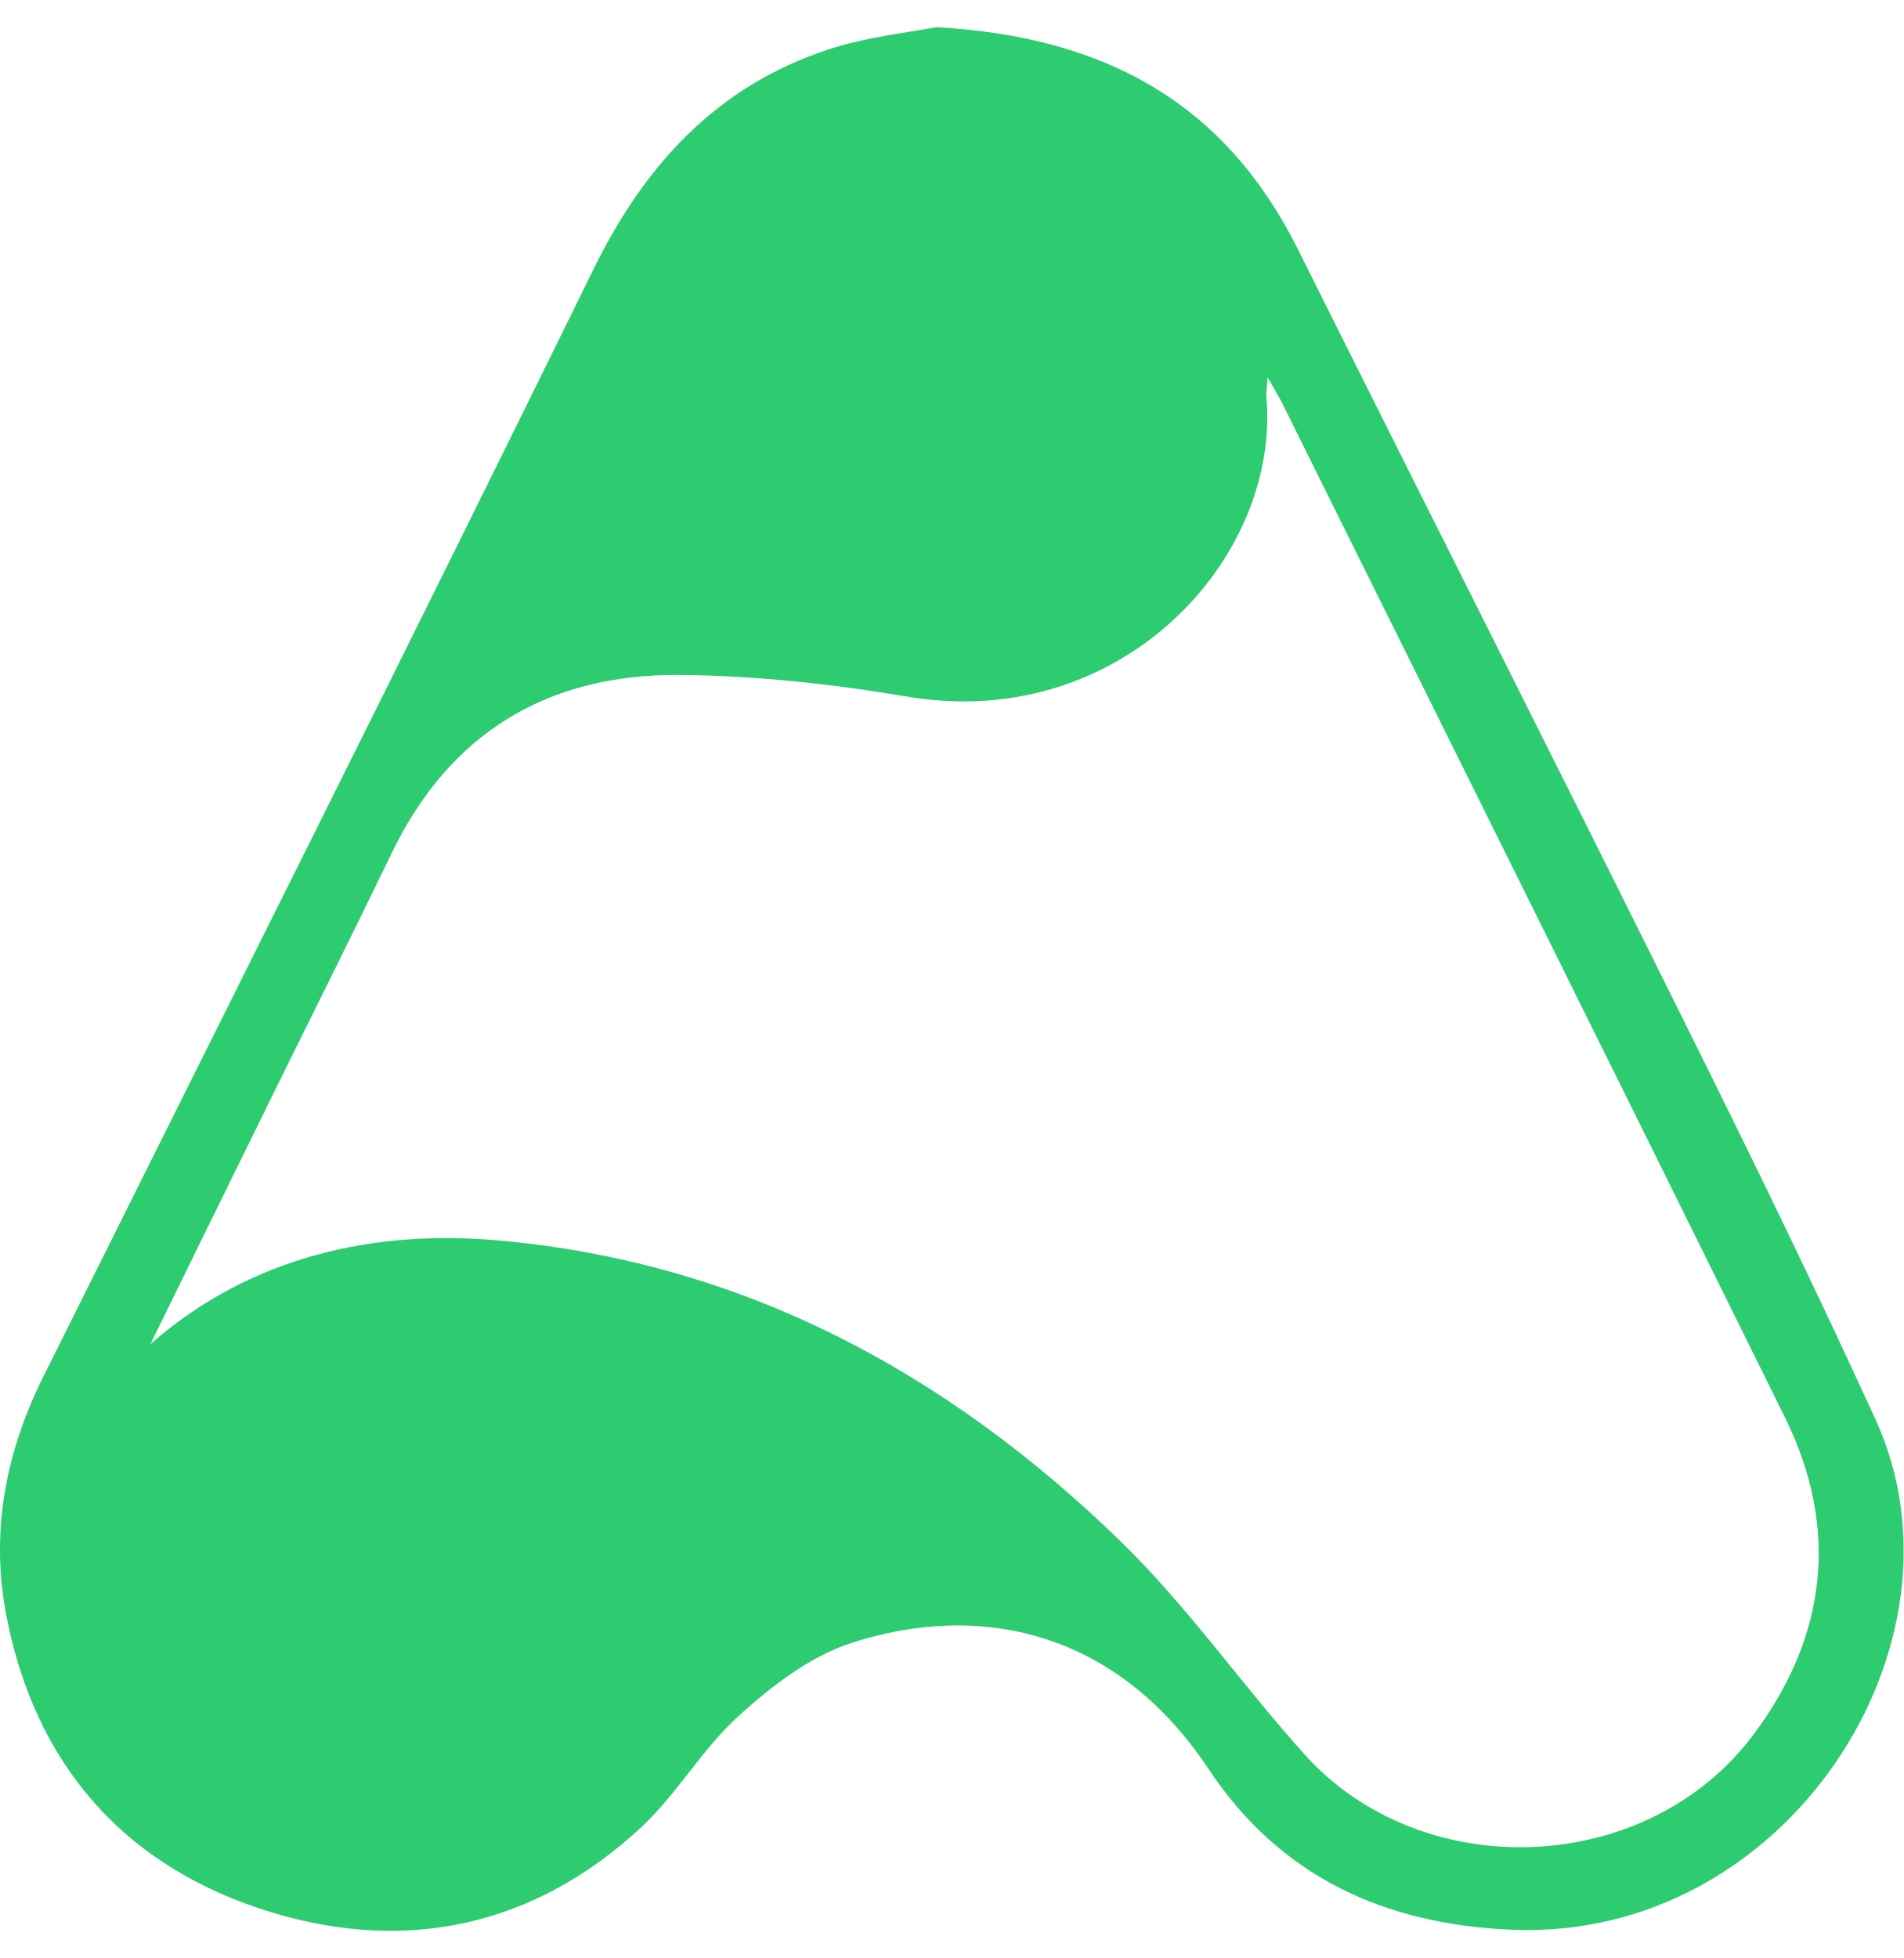
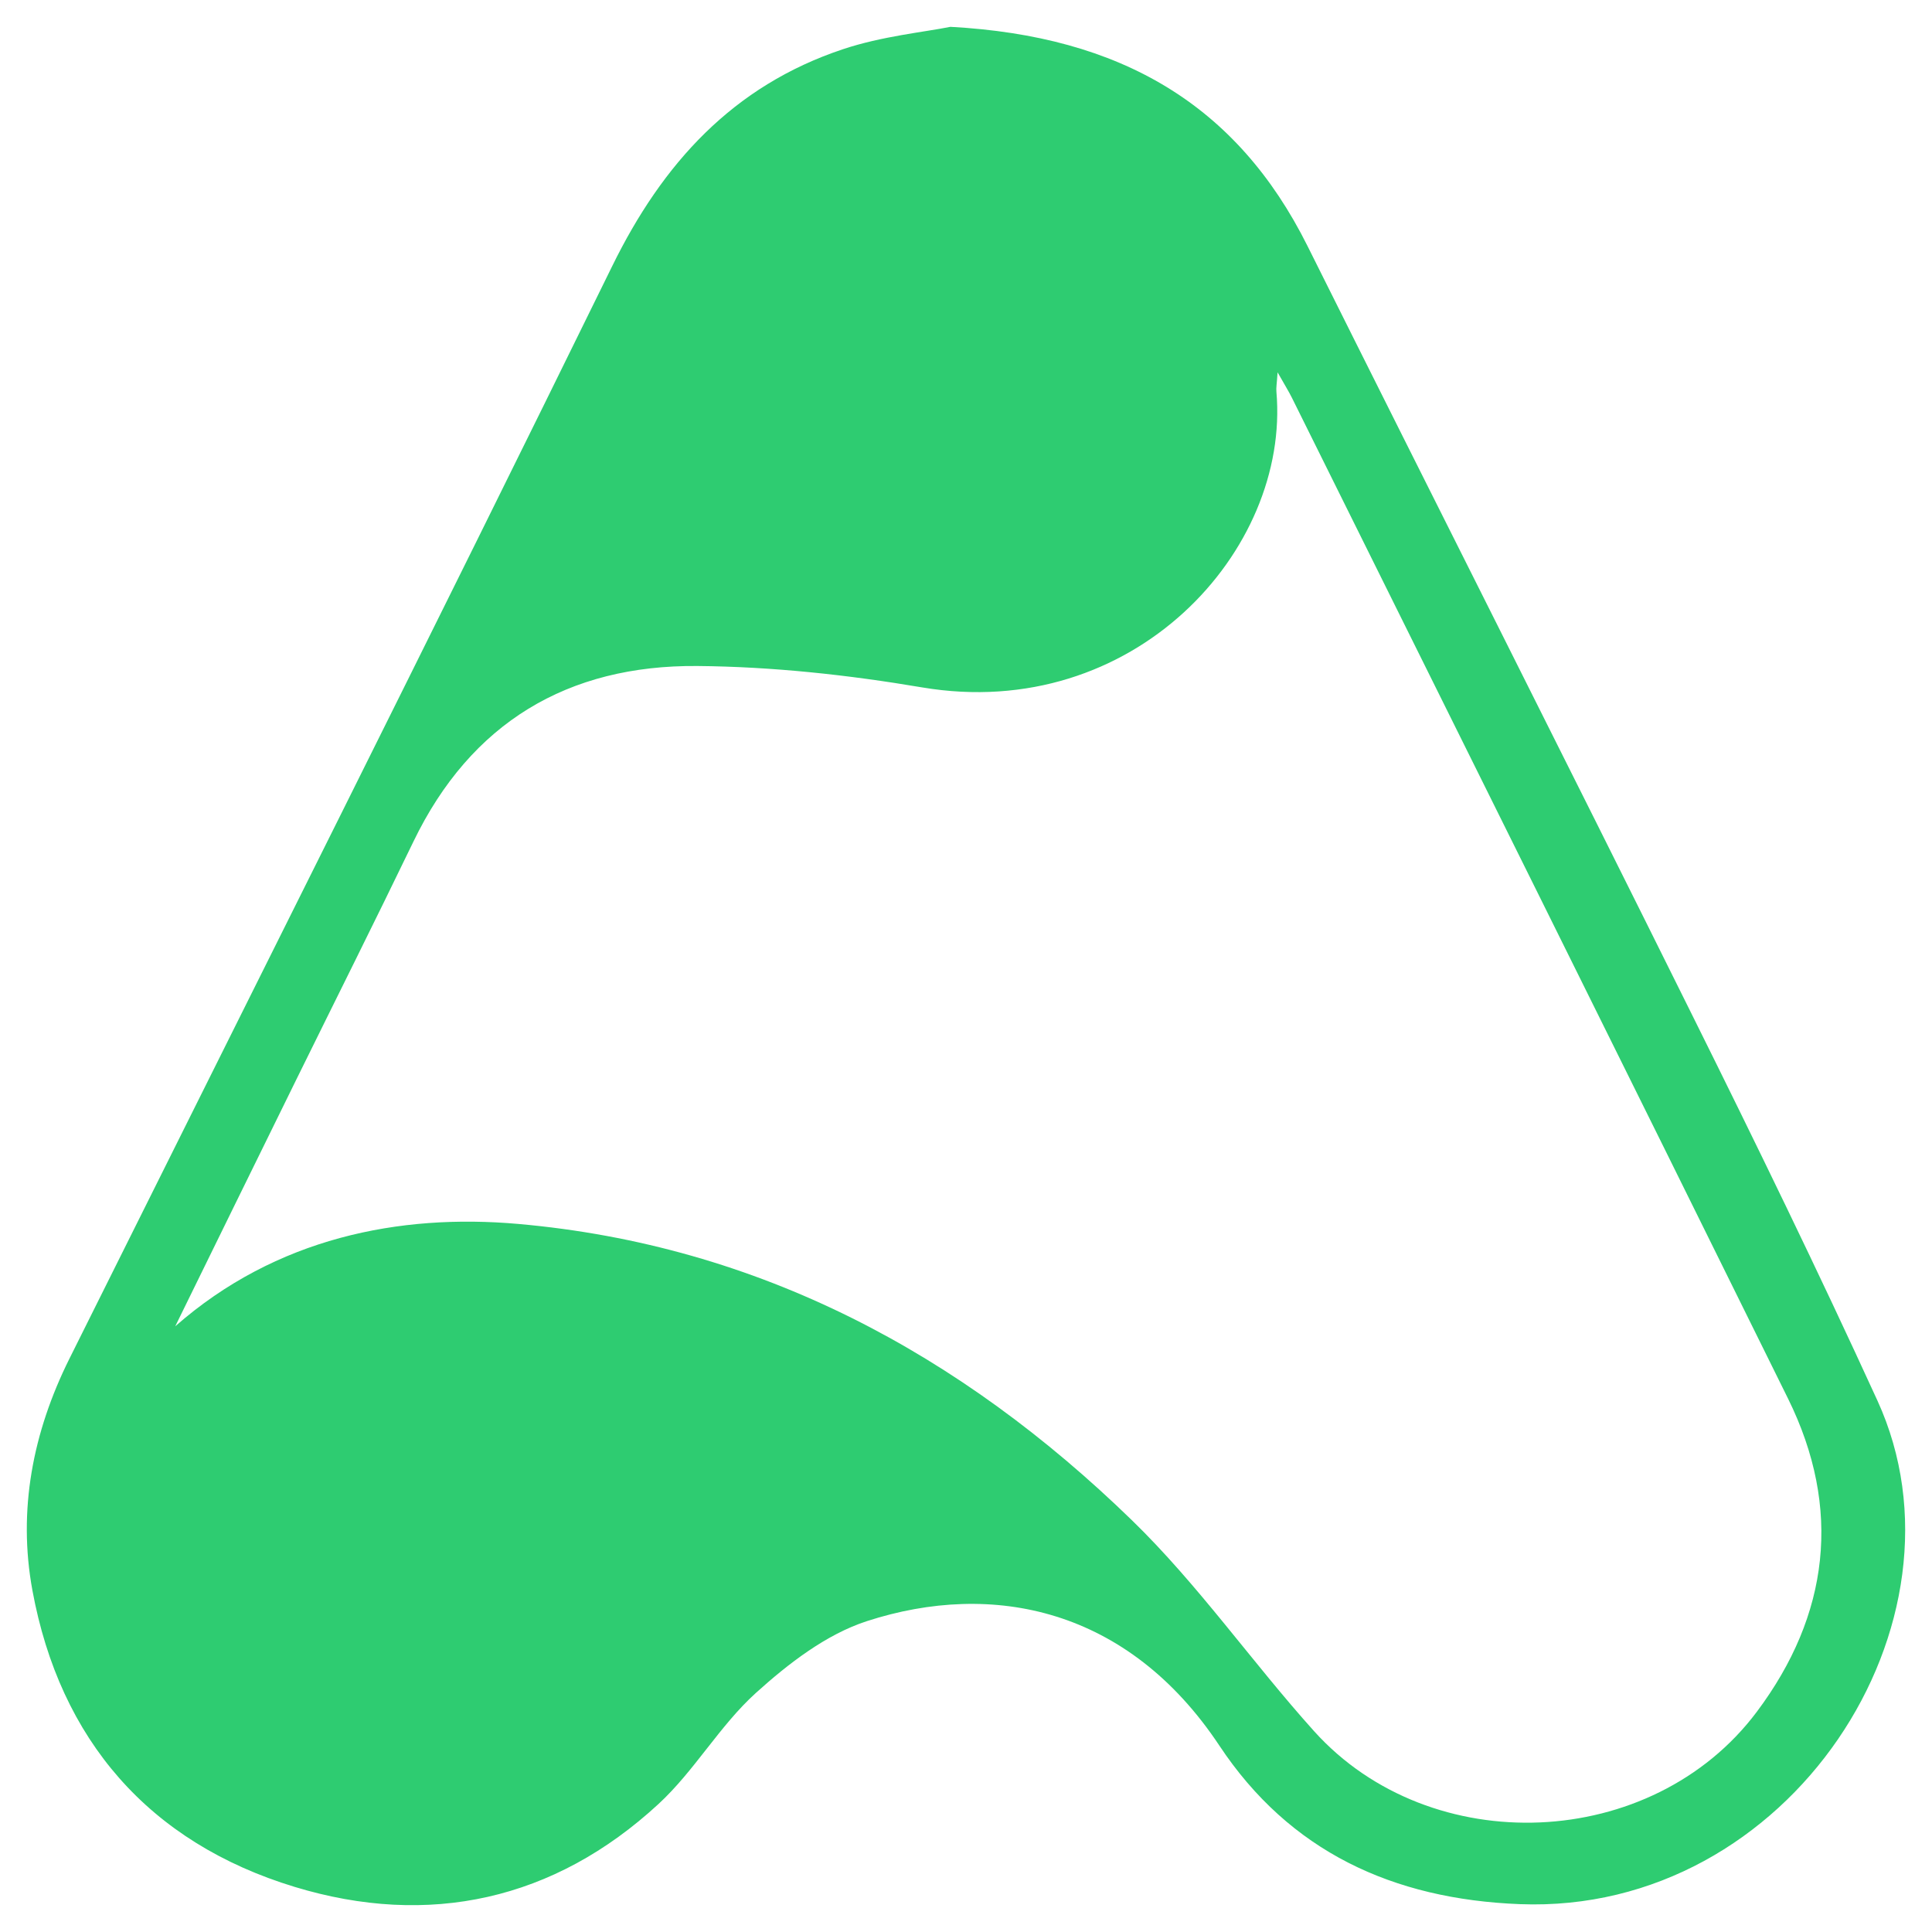
- <svg xmlns="http://www.w3.org/2000/svg" width="35" height="36" viewBox="0 0 35 36" fill="none">
+ <svg xmlns="http://www.w3.org/2000/svg" width="36" height="36" viewBox="-0.5 0 36 36" fill="none">
  <path d="M17.209 0.5C20.39 0.672 22.551 1.954 23.863 4.583C26.249 9.366 28.662 14.138 31.038 18.927C32.218 21.302 33.38 23.687 34.483 26.098C36.369 30.219 32.858 35.677 27.82 35.481C25.451 35.389 23.529 34.498 22.222 32.528C20.519 29.963 17.997 29.448 15.655 30.207C14.895 30.453 14.188 31 13.583 31.547C12.908 32.158 12.441 32.996 11.77 33.615C9.826 35.41 7.489 35.919 4.992 35.16C2.281 34.336 0.618 32.425 0.104 29.635C-0.171 28.14 0.111 26.688 0.792 25.32C4.17 18.537 7.569 11.765 10.906 4.962C11.845 3.045 13.158 1.6 15.207 0.917C15.932 0.675 16.715 0.599 17.21 0.5L17.209 0.5ZM2.766 24.713C4.642 23.065 6.942 22.611 9.153 22.806C13.654 23.203 17.407 25.235 20.587 28.323C21.827 29.526 22.828 30.971 23.988 32.26C26.159 34.669 30.287 34.501 32.237 31.895C33.584 30.096 33.829 28.11 32.817 26.06C29.747 19.84 26.659 13.63 23.575 7.416C23.514 7.293 23.441 7.177 23.306 6.938C23.292 7.151 23.277 7.225 23.284 7.299C23.543 10.261 20.621 13.471 16.684 12.809C15.303 12.575 13.892 12.422 12.494 12.41C10.079 12.39 8.273 13.468 7.205 15.679C6.488 17.164 5.748 18.64 5.019 20.121C4.266 21.651 3.516 23.182 2.766 24.712V24.713Z" fill="#2ECC71" />
</svg>
